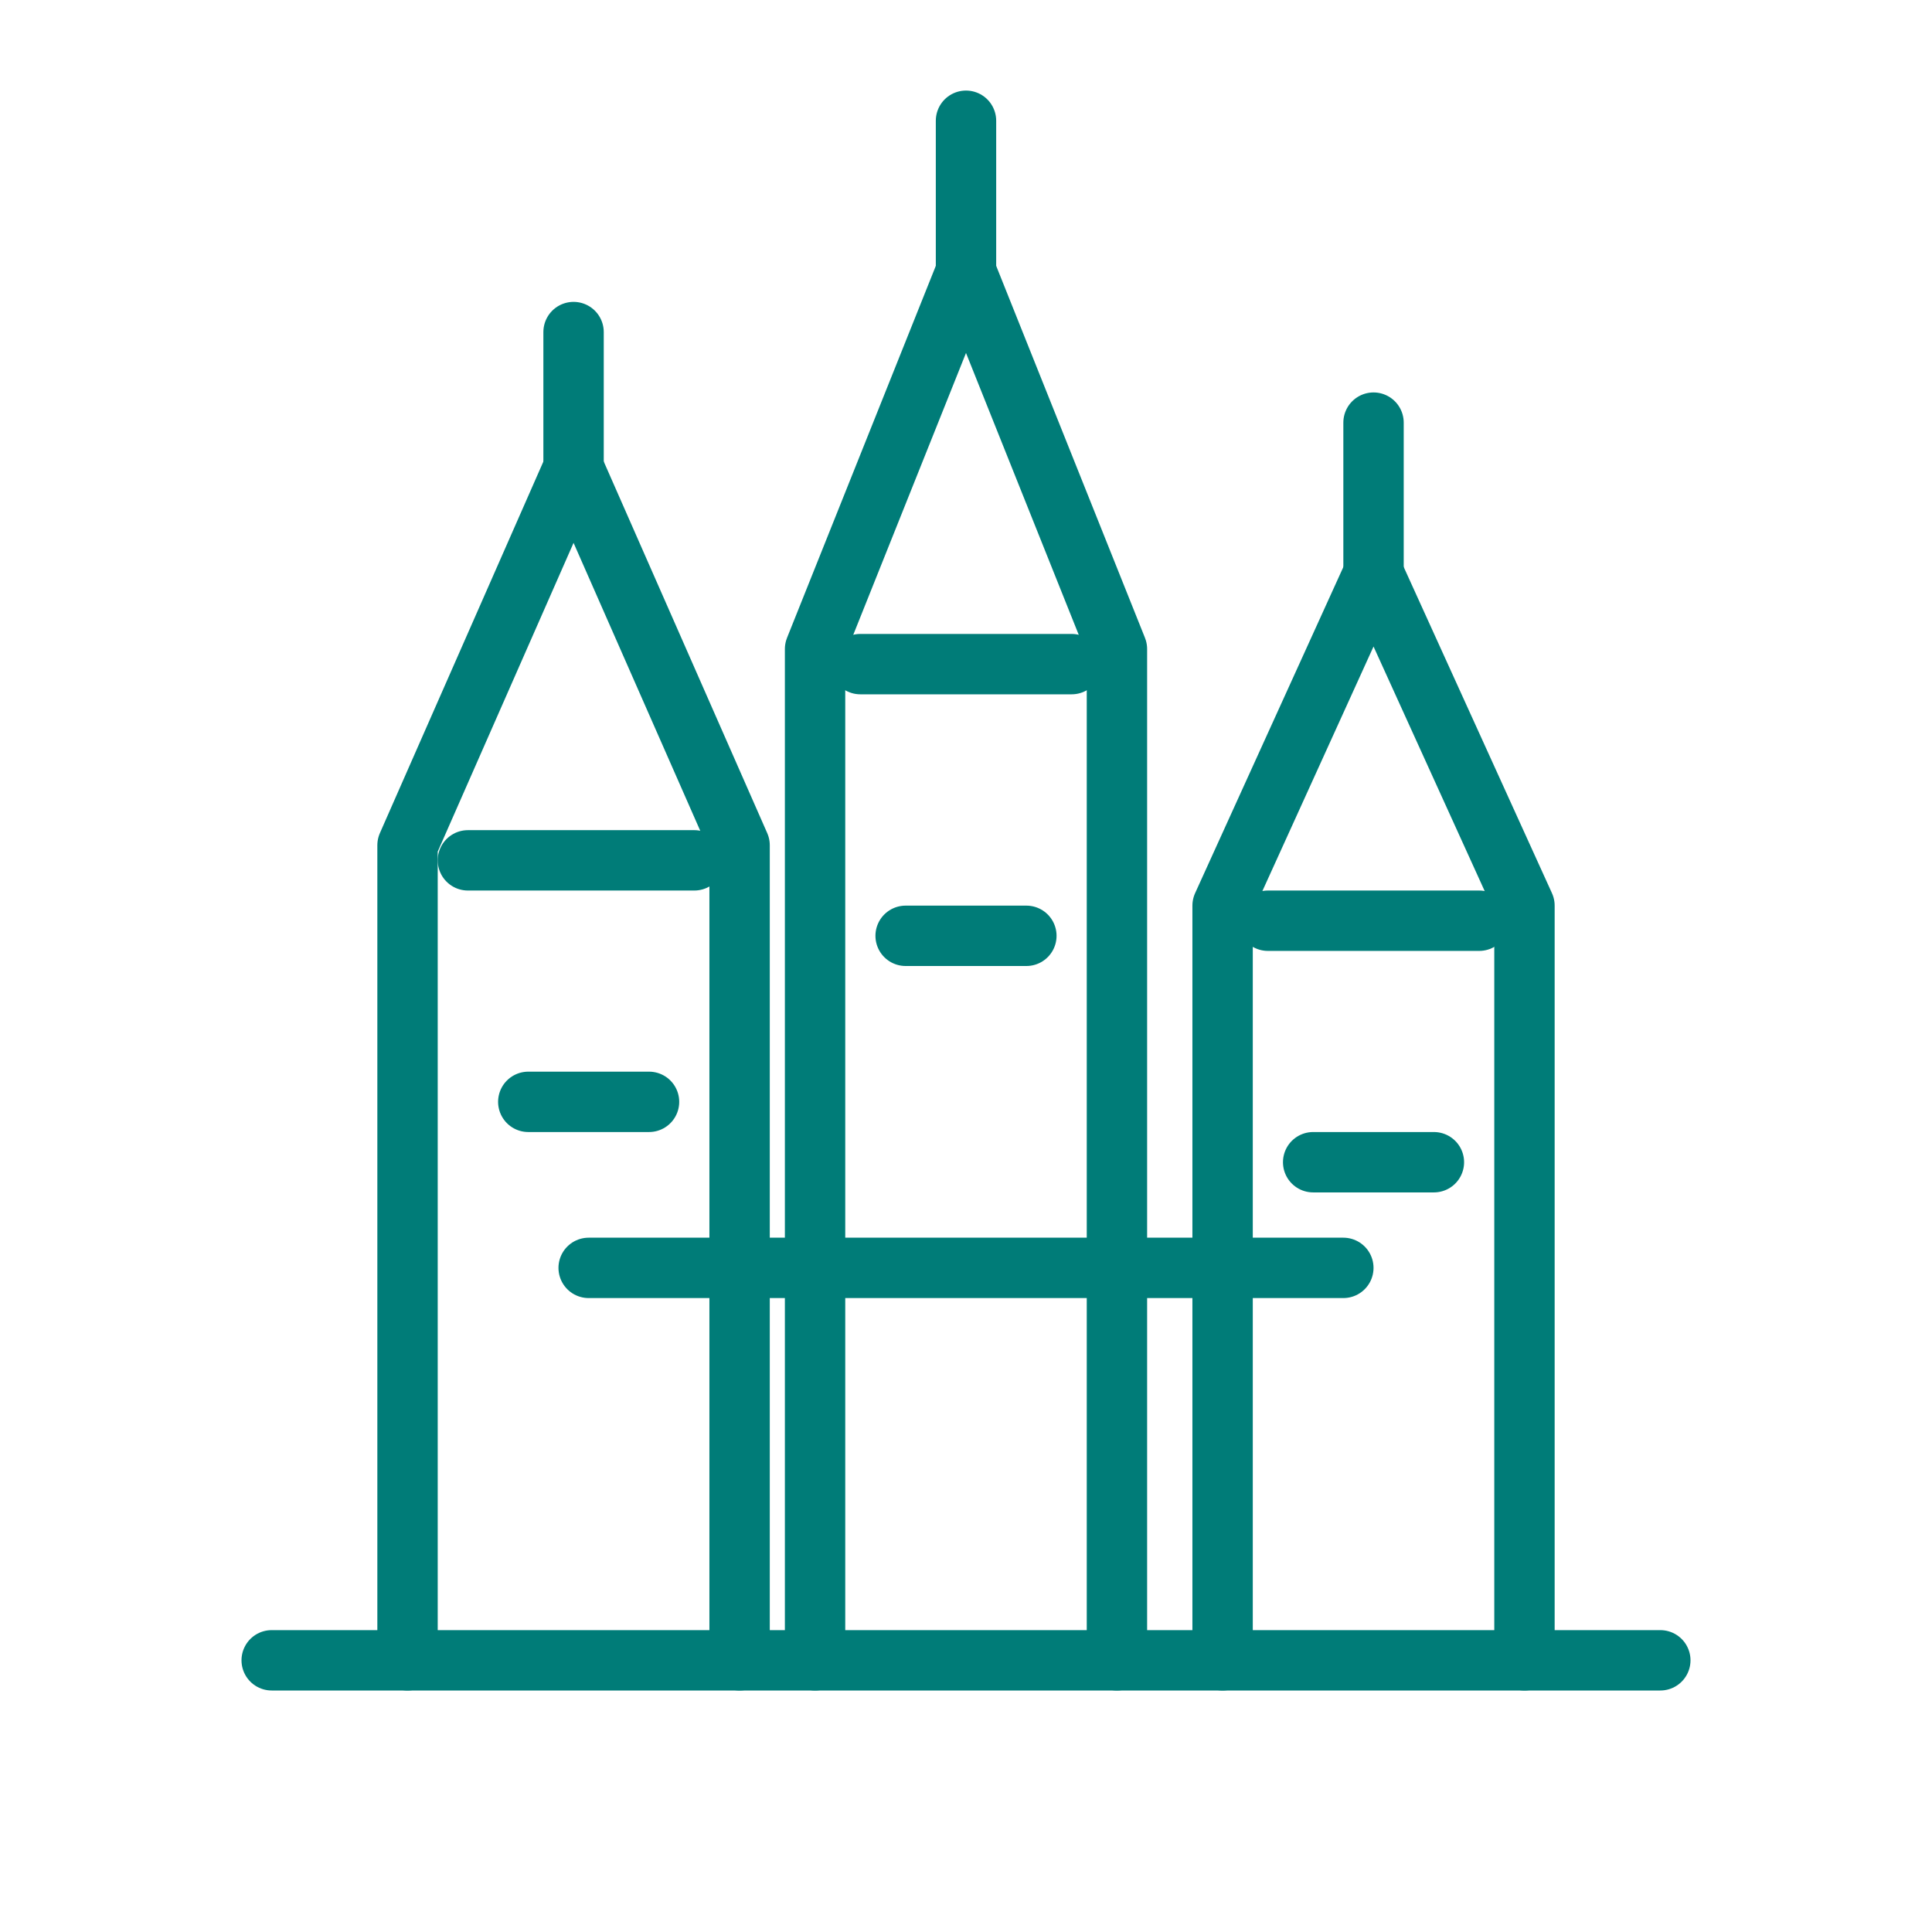
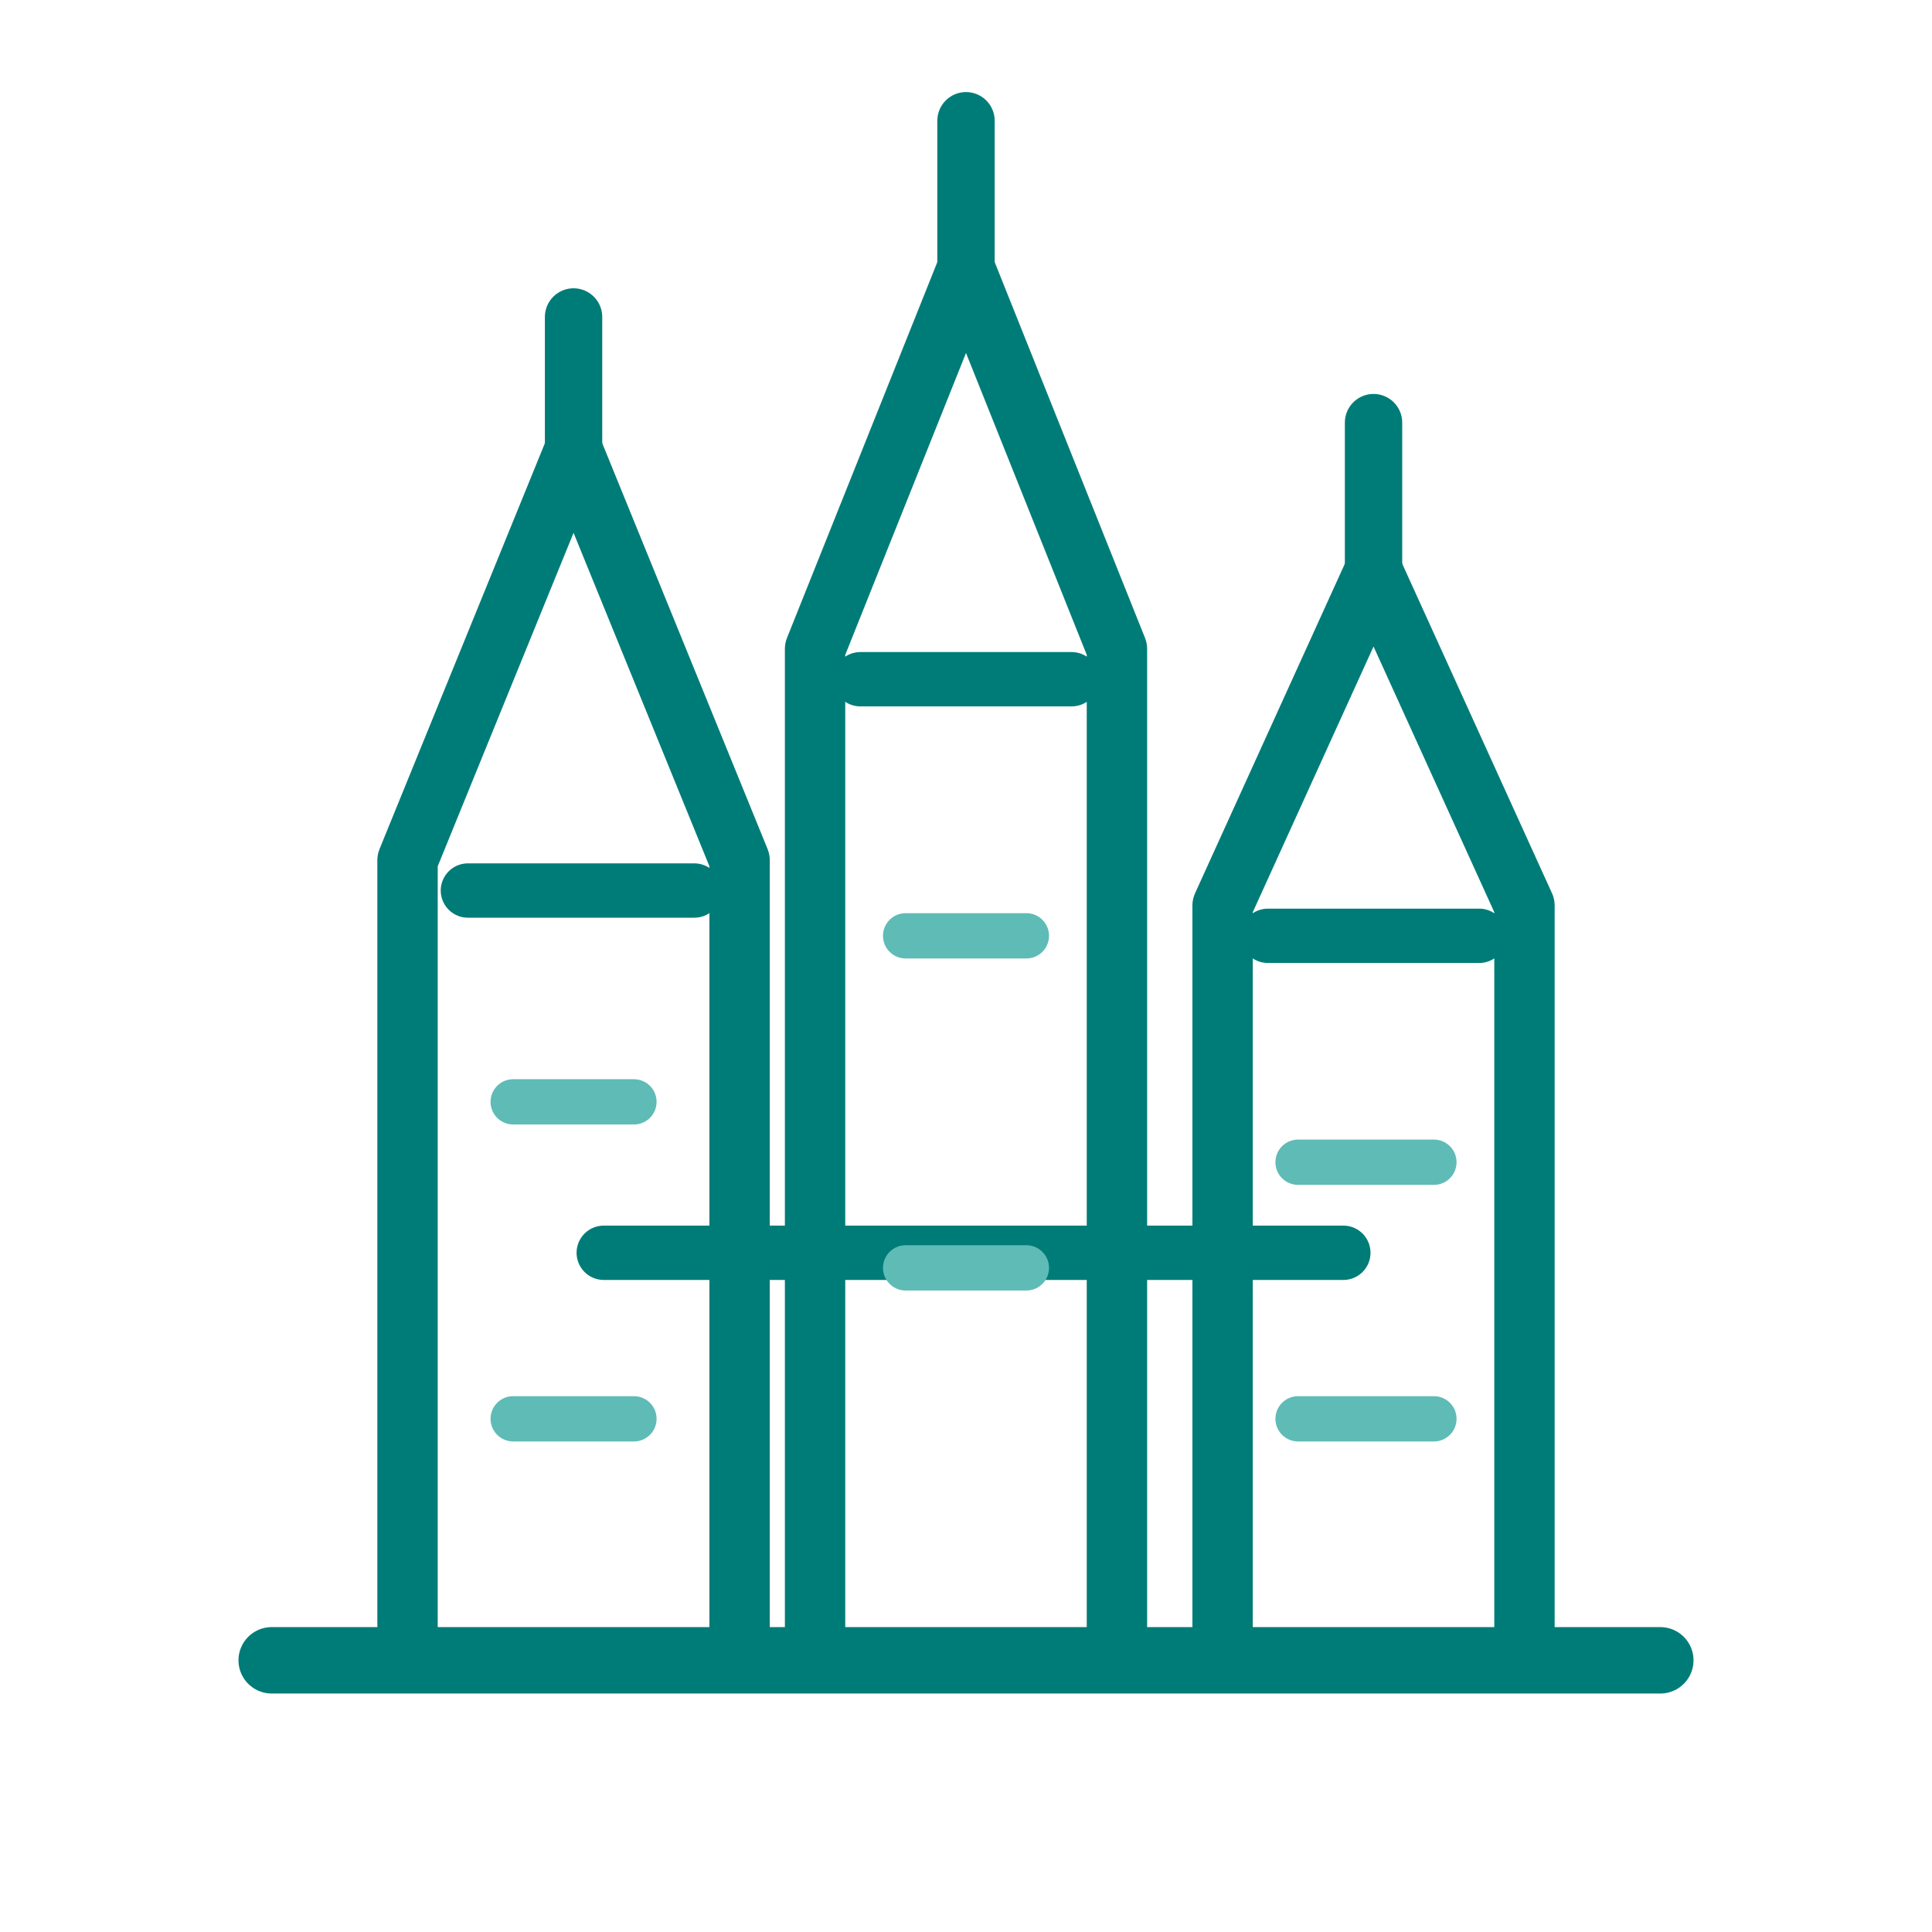
<svg xmlns="http://www.w3.org/2000/svg" viewBox="0 0 128 128" fill="none">
-   <g stroke="#007C78" stroke-width="4" stroke-linecap="round" stroke-linejoin="round">
-     <path d="M27 110V56l11-25 11 25v54" />
-     <path d="M54 110V43l10-25 10 25v67" />
-     <path d="M81 110V60l10-22 10 22v50" />
-     <path d="M18 110h92M39 84h50M31 57h15M57 44h14M84 61h14" />
-     <path d="M38 31v-9M64 18V8M91 38V28" />
-     <path d="M35 73h8M60 62h8M87 77h8" />
-   </g>
+   <path d="M18 110h92" stroke="#007C78" stroke-width="4.4" stroke-linecap="round" />
+   <path d="M27 110V57l11-27 11 27v53M54 110V43l10-25 10 25v67M81 110V60l10-22 10 22v50" stroke="#007C78" stroke-width="4" stroke-linejoin="round" />
+   <path d="M38 30v-9M64 18V8M91 38V28" stroke="#007C78" stroke-width="3.8" stroke-linecap="round" />
+   <path d="M31 59h15M57 45h14M84 62h14M40 83h49" stroke="#007C78" stroke-width="3.6" stroke-linecap="round" />
+   <path d="M34 73h8M60 62h8M86 77h9M34 94h8M60 84h8M86 94h9" stroke="#5FBBB6" stroke-width="3" stroke-linecap="round" />
</svg>
